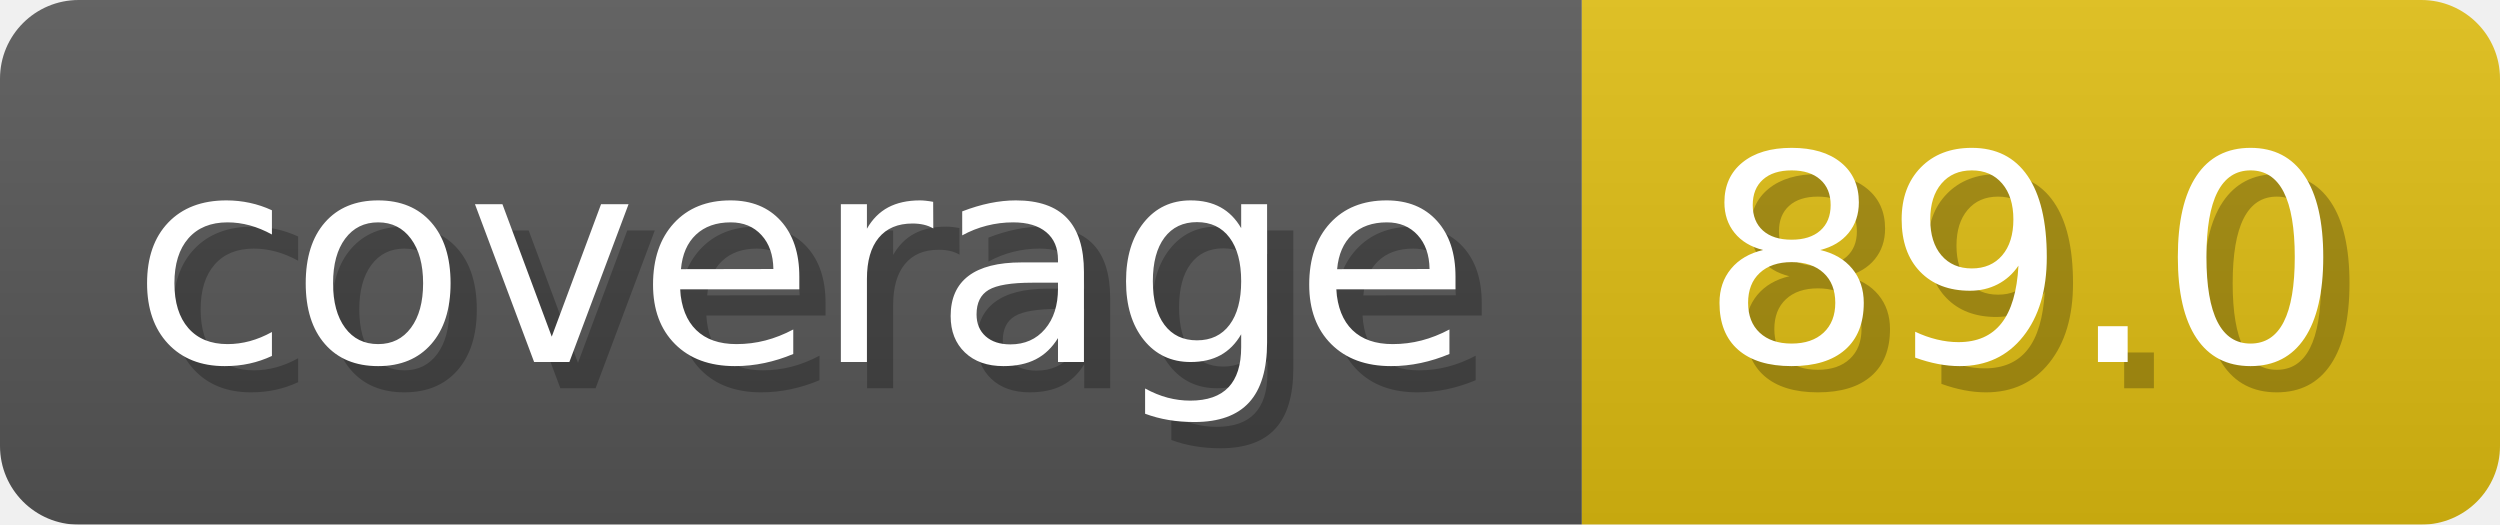
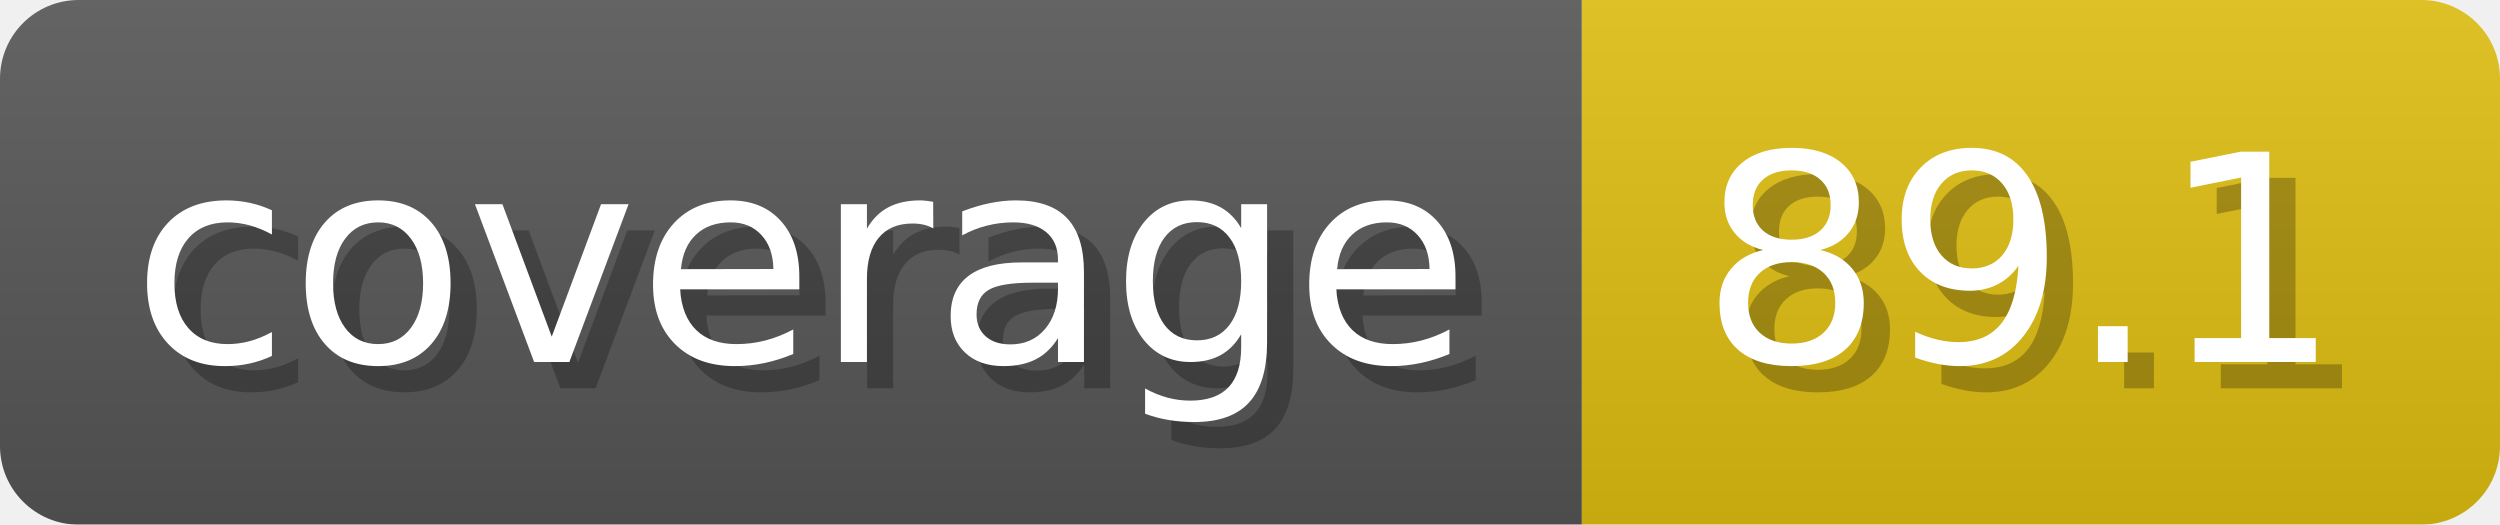
- <svg xmlns="http://www.w3.org/2000/svg" width="95.3" height="20" viewBox="0 0 953 200" role="img" aria-label="coverage: 89.0">
+ <svg xmlns="http://www.w3.org/2000/svg" width="95.3" height="20" viewBox="0 0 953 200" role="img" aria-label="coverage: 89.1">
  <linearGradient id="a" x2="0" y2="100%">
    <stop offset="0" stop-opacity=".1" stop-color="#EEE" />
    <stop offset="1" stop-opacity=".1" />
  </linearGradient>
  <mask id="m">
    <rect width="953" height="200" rx="30" fill="#FFF" />
  </mask>
  <g mask="url(#m)">
    <rect width="603" height="200" fill="#555" />
    <rect width="350" height="200" fill="#DB1" x="603" />
    <rect width="953" height="200" fill="url(#a)" />
  </g>
  <g aria-hidden="true" fill="#fff" text-anchor="start" font-family="Verdana,DejaVu Sans,sans-serif" font-size="110">
    <text x="60" y="148" textLength="503" fill="#000" opacity="0.25">coverage</text>
    <text x="50" y="138" textLength="503">coverage</text>
-     <text x="658" y="148" textLength="250" fill="#000" opacity="0.25">89.0</text>
-     <text x="648" y="138" textLength="250">89.0</text>
+     <text x="658" y="148" textLength="250" fill="#000" opacity="0.25">89.1</text>
+     <text x="648" y="138" textLength="250">89.1</text>
  </g>
</svg>
